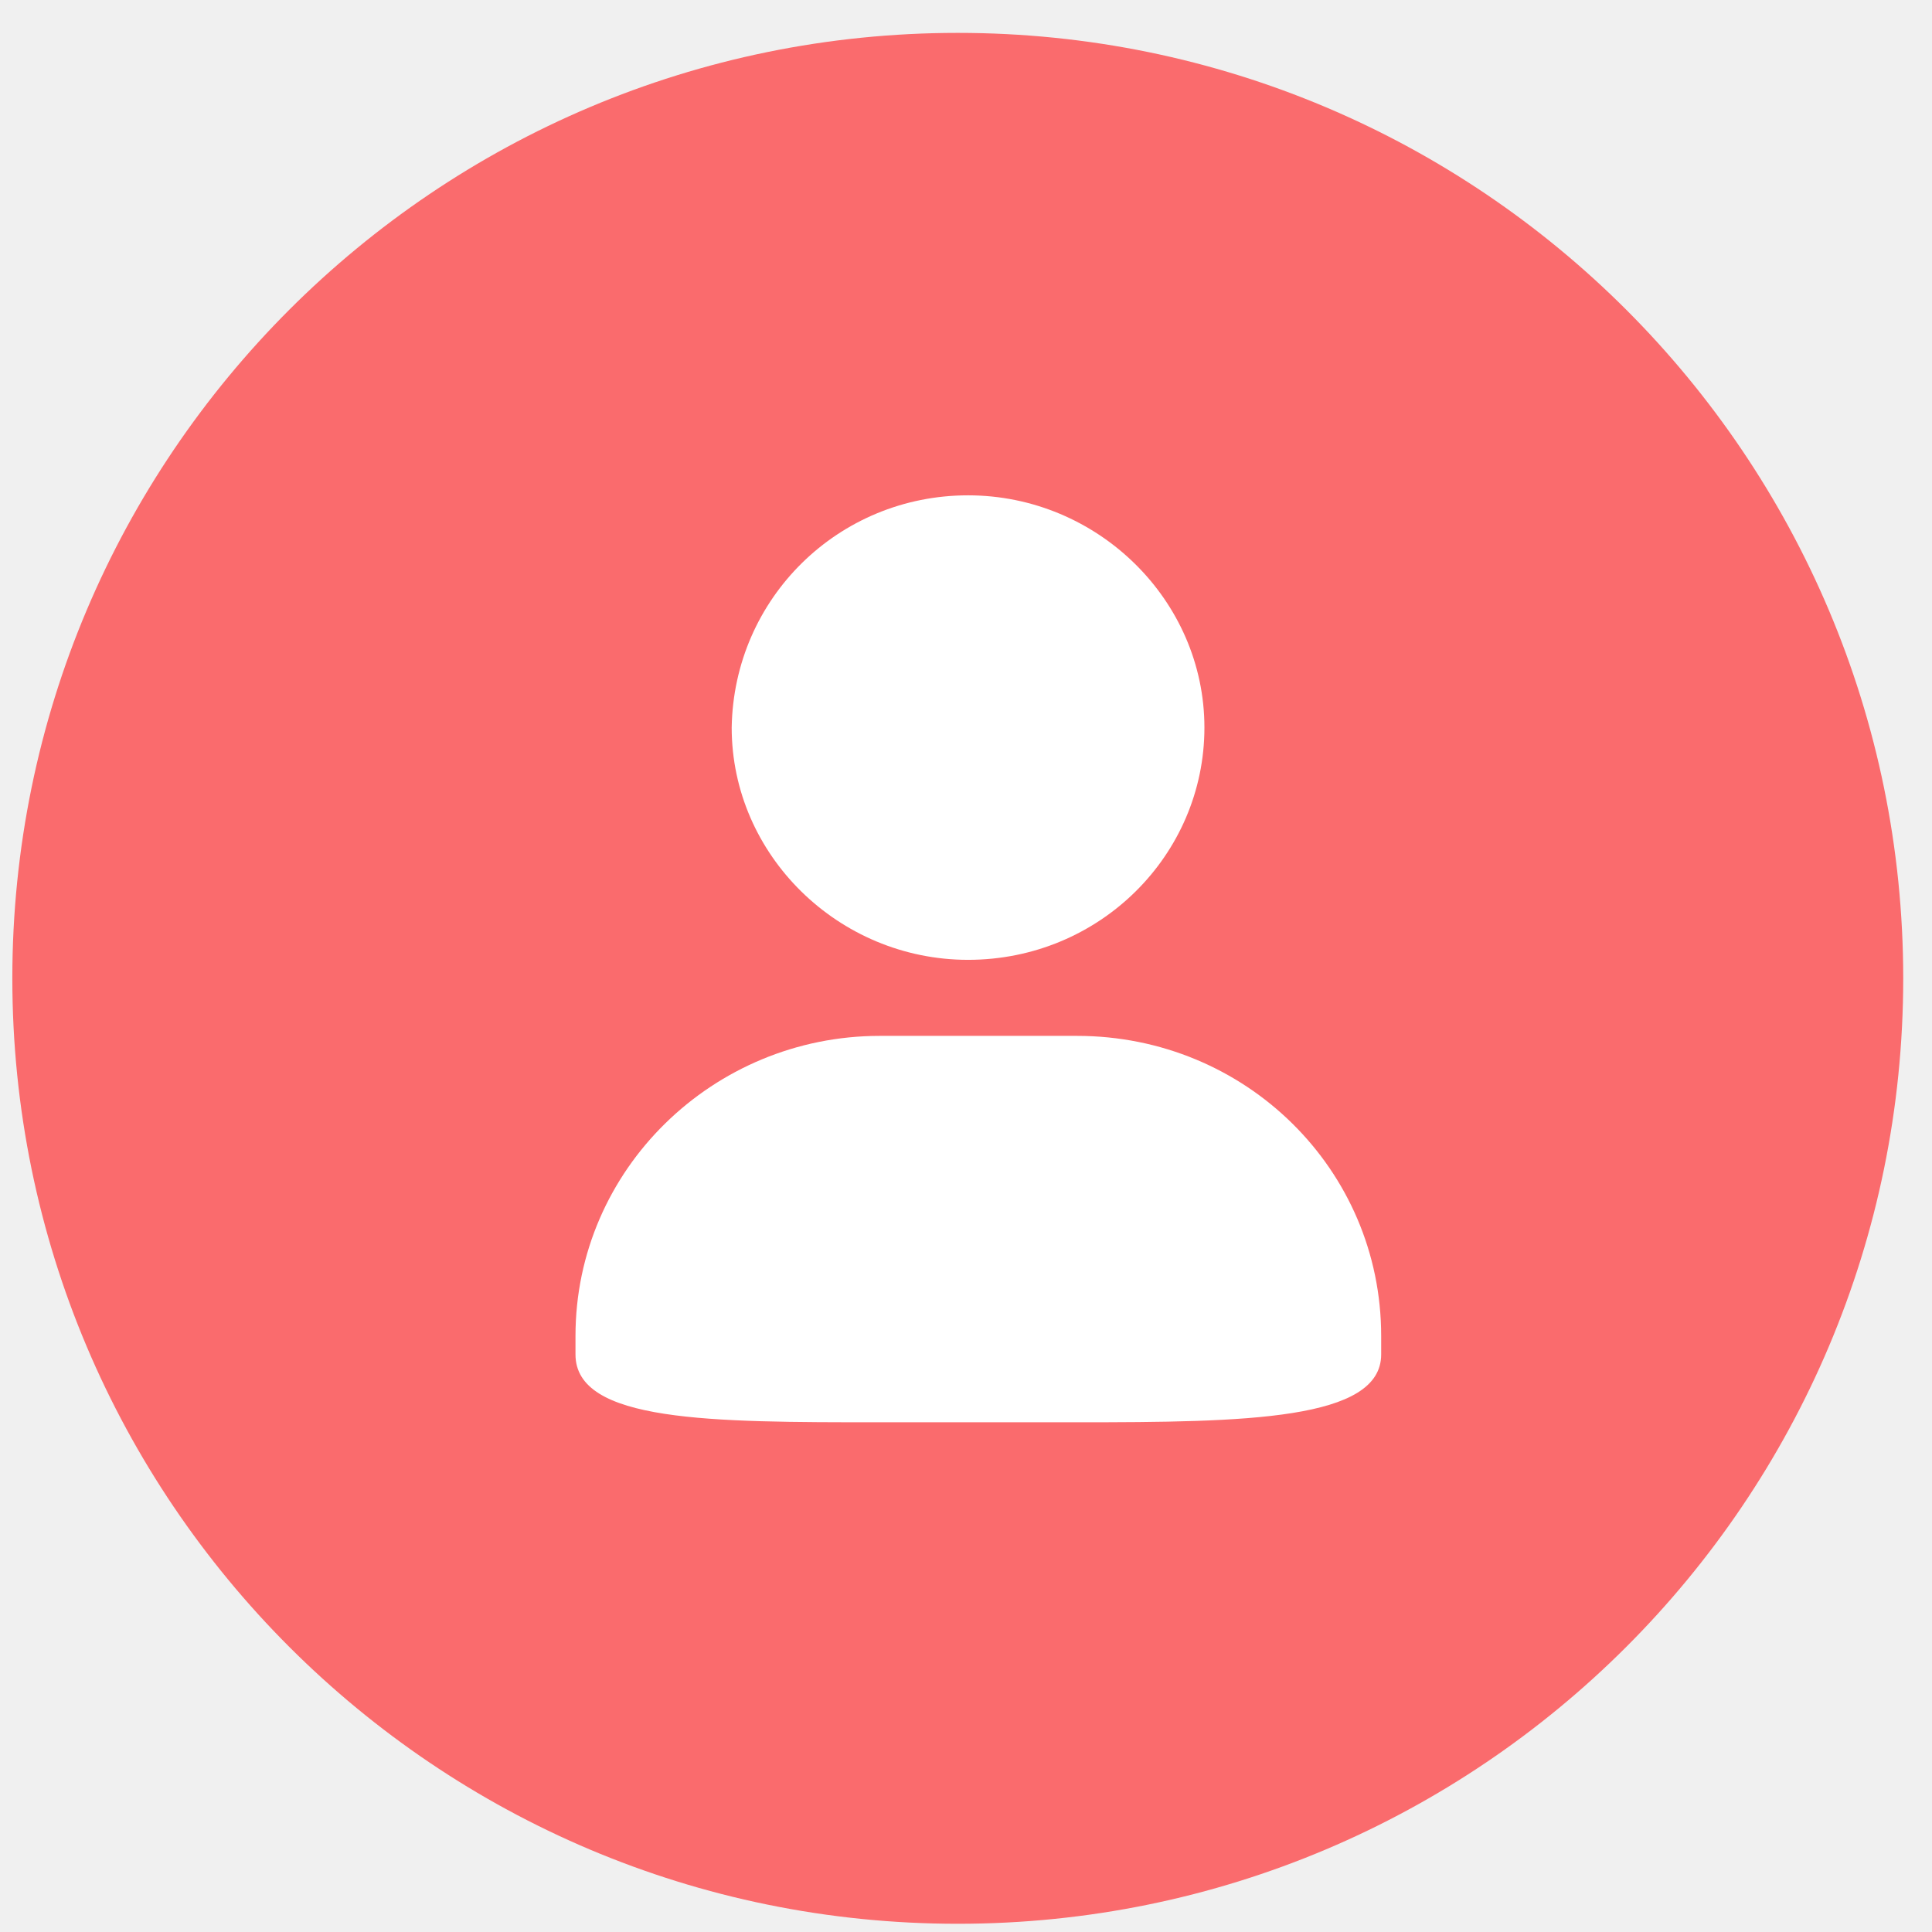
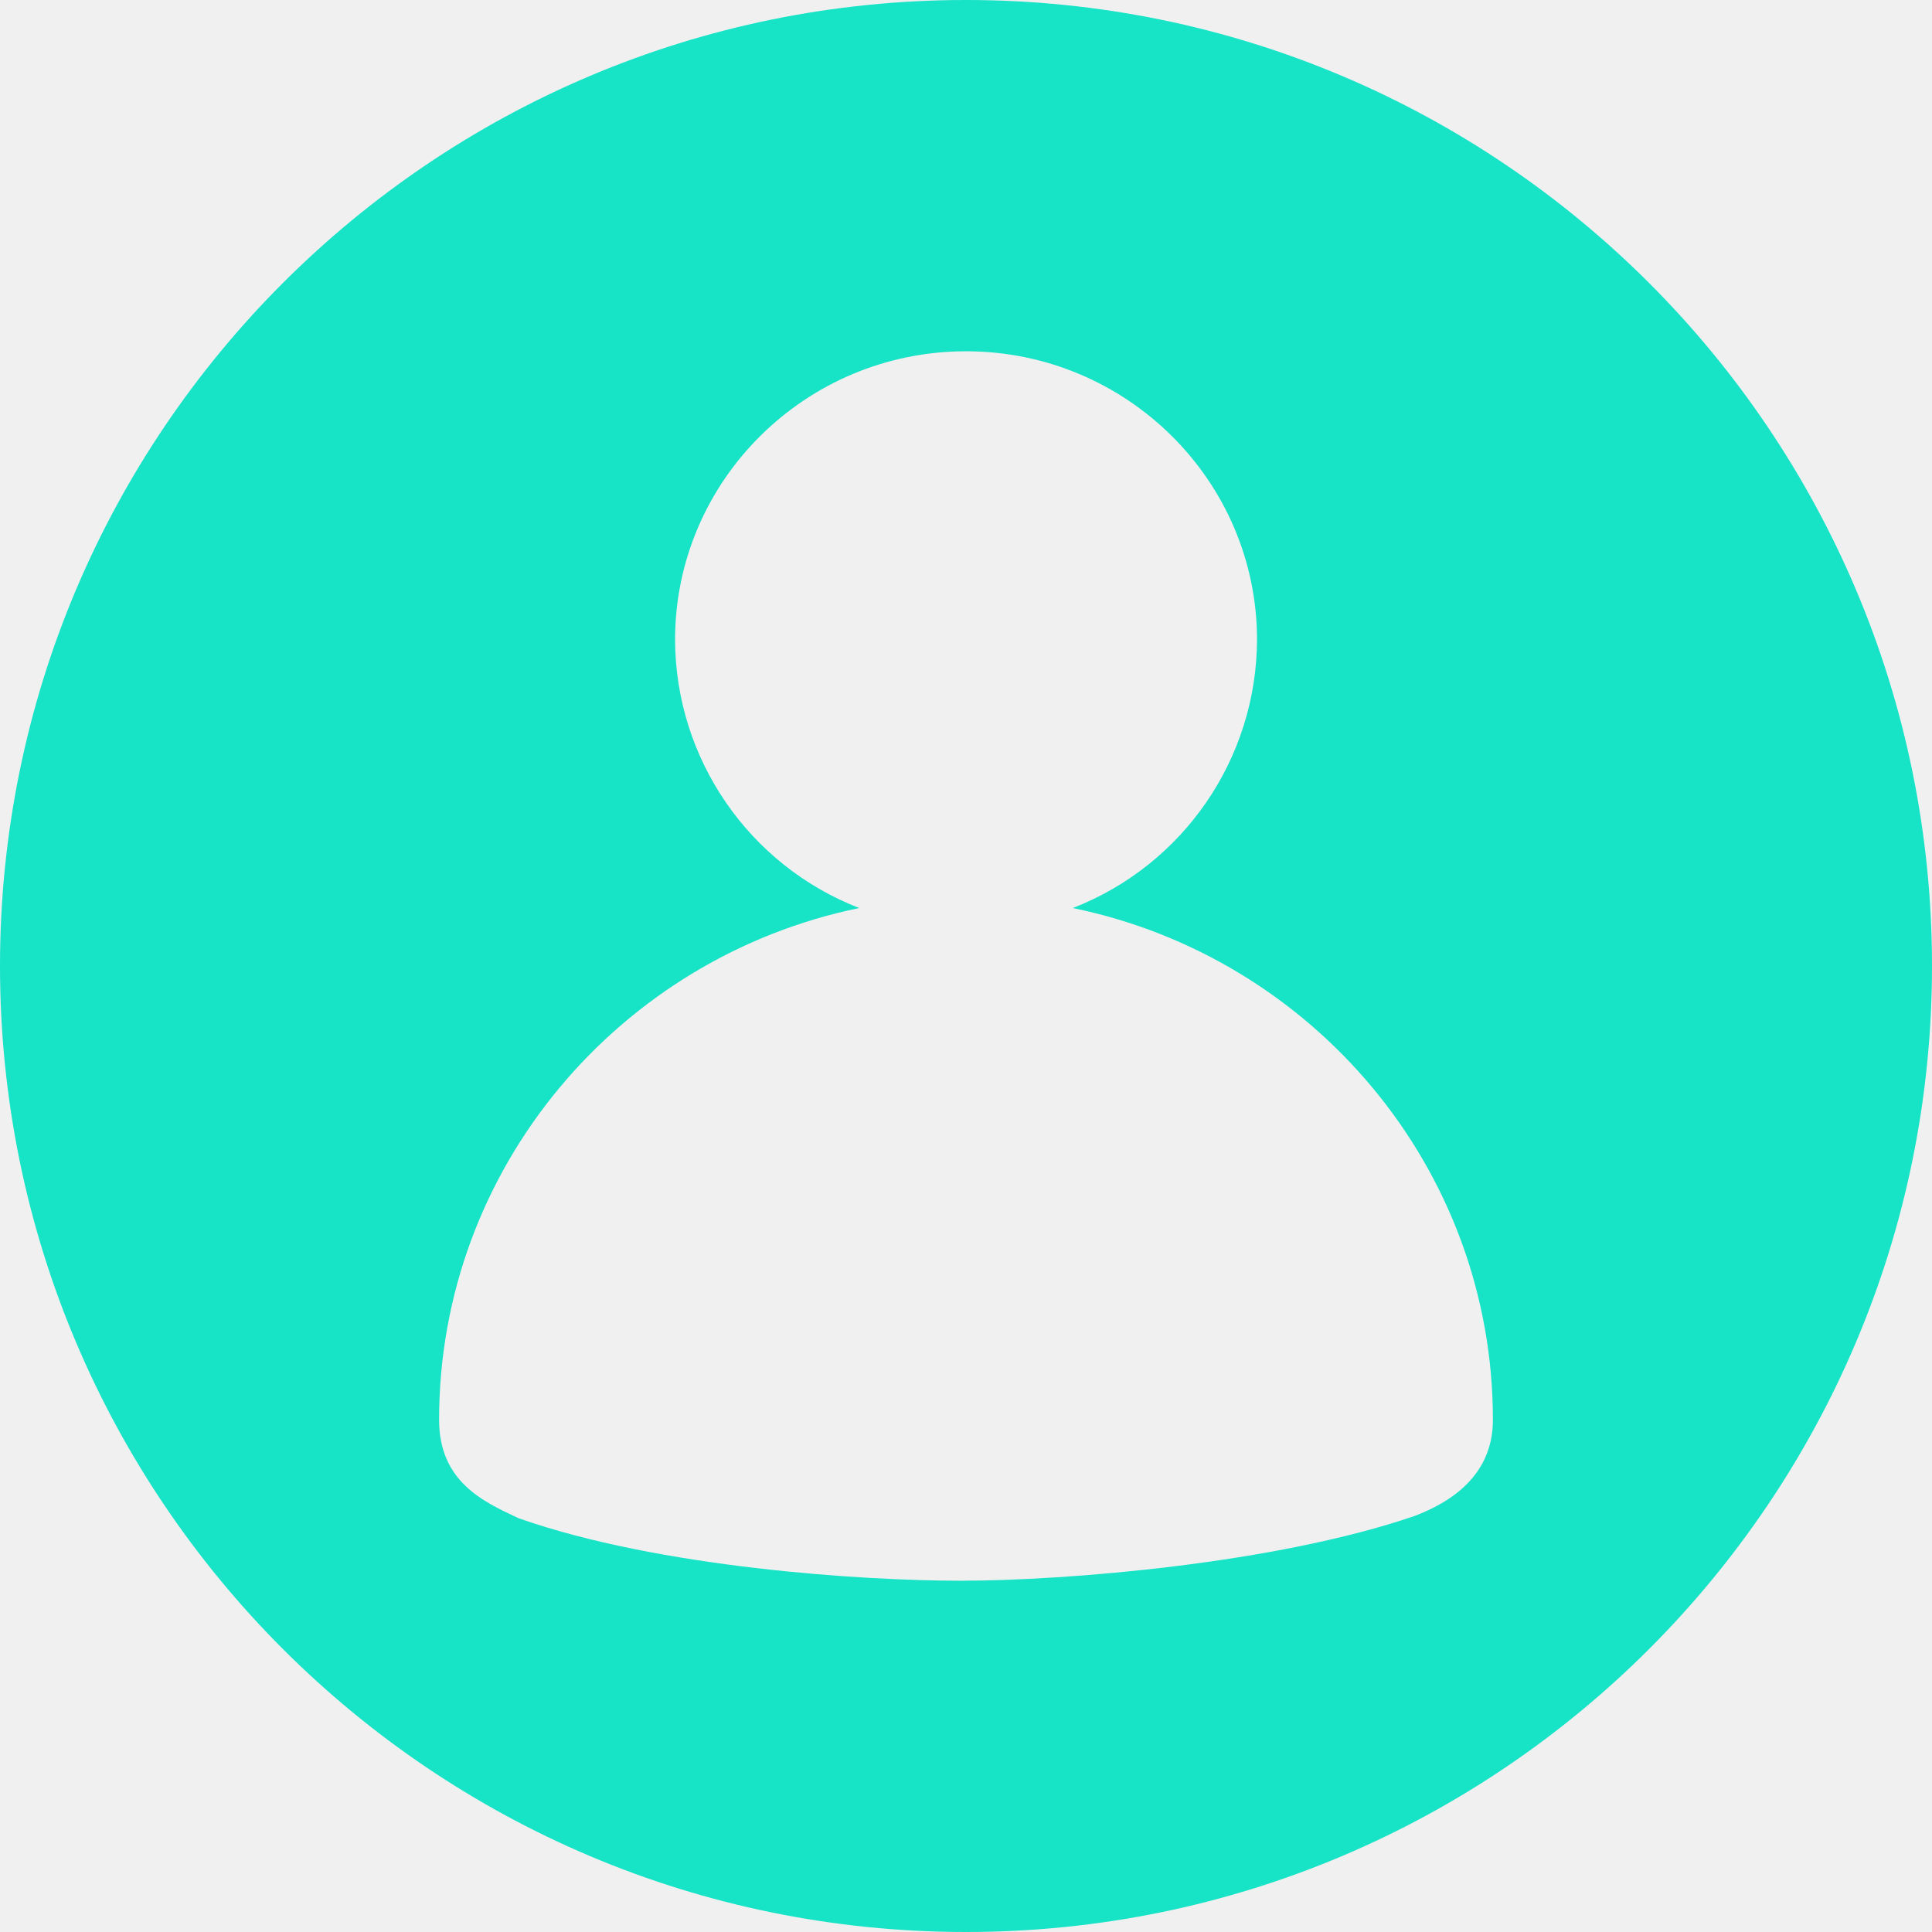
- <svg xmlns="http://www.w3.org/2000/svg" class="icon" viewBox="0 0 1024 1024" width="200" height="200">
-   <path d="M6.536 518.536a501.106 501.106 0 1 0 1002.213 0 501.106 501.106 0 1 0-1002.213 0z" fill="#FA6B6D" />
-   <path d="M513.09 262.536c68.63 0 125.276 55.558 125.276 123.098 0 67.54-55.557 123.098-125.277 123.098-68.63 0-125.276-55.558-125.276-123.098 1.09-68.63 56.647-123.098 125.276-123.098zm0 0c68.63 0 125.276 55.558 125.276 123.098 0 67.54-55.557 123.098-125.277 123.098-68.63 0-125.276-55.558-125.276-123.098 1.09-68.63 56.647-123.098 125.276-123.098zm-46.843 286.502h104.579c89.327 0 161.225 70.809 161.225 159.047v9.804c0 34.86-71.898 35.95-161.225 35.95h-104.58c-89.327 0-161.225 0-161.225-35.95v-9.804c0-88.238 72.988-159.047 161.226-159.047z" fill="#FFF" />
+ <svg xmlns="http://www.w3.org/2000/svg" t="1719843414729" class="icon" viewBox="0 0 1024 1024" version="1.1" p-id="175406" width="200" height="200">
+   <path d="M512 1024C229.236 1024 0 794.764 0 512S229.236 0 512 0s512 229.236 512 512-229.236 512-512 512z m56.599-542.72a153.135 153.135 0 0 0 97.652-142.15C666.252 254.79 597.039 186.182 512 186.182S357.795 254.79 357.795 339.13a153.135 153.135 0 0 0 97.606 142.15C328.471 507.345 232.727 619.055 232.727 752.5c0 32.489 22.993 43.241 41.425 51.852l1.071 0.465c74.333 26.065 181.993 33.001 233.798 33.001 56.553 0 167.191-9.123 240.687-34.304 27.601-10.473 41.565-27.648 41.565-51.014 0-133.492-95.744-245.201-222.673-271.22z" fill="#17E3C7" p-id="175407" />
</svg>
